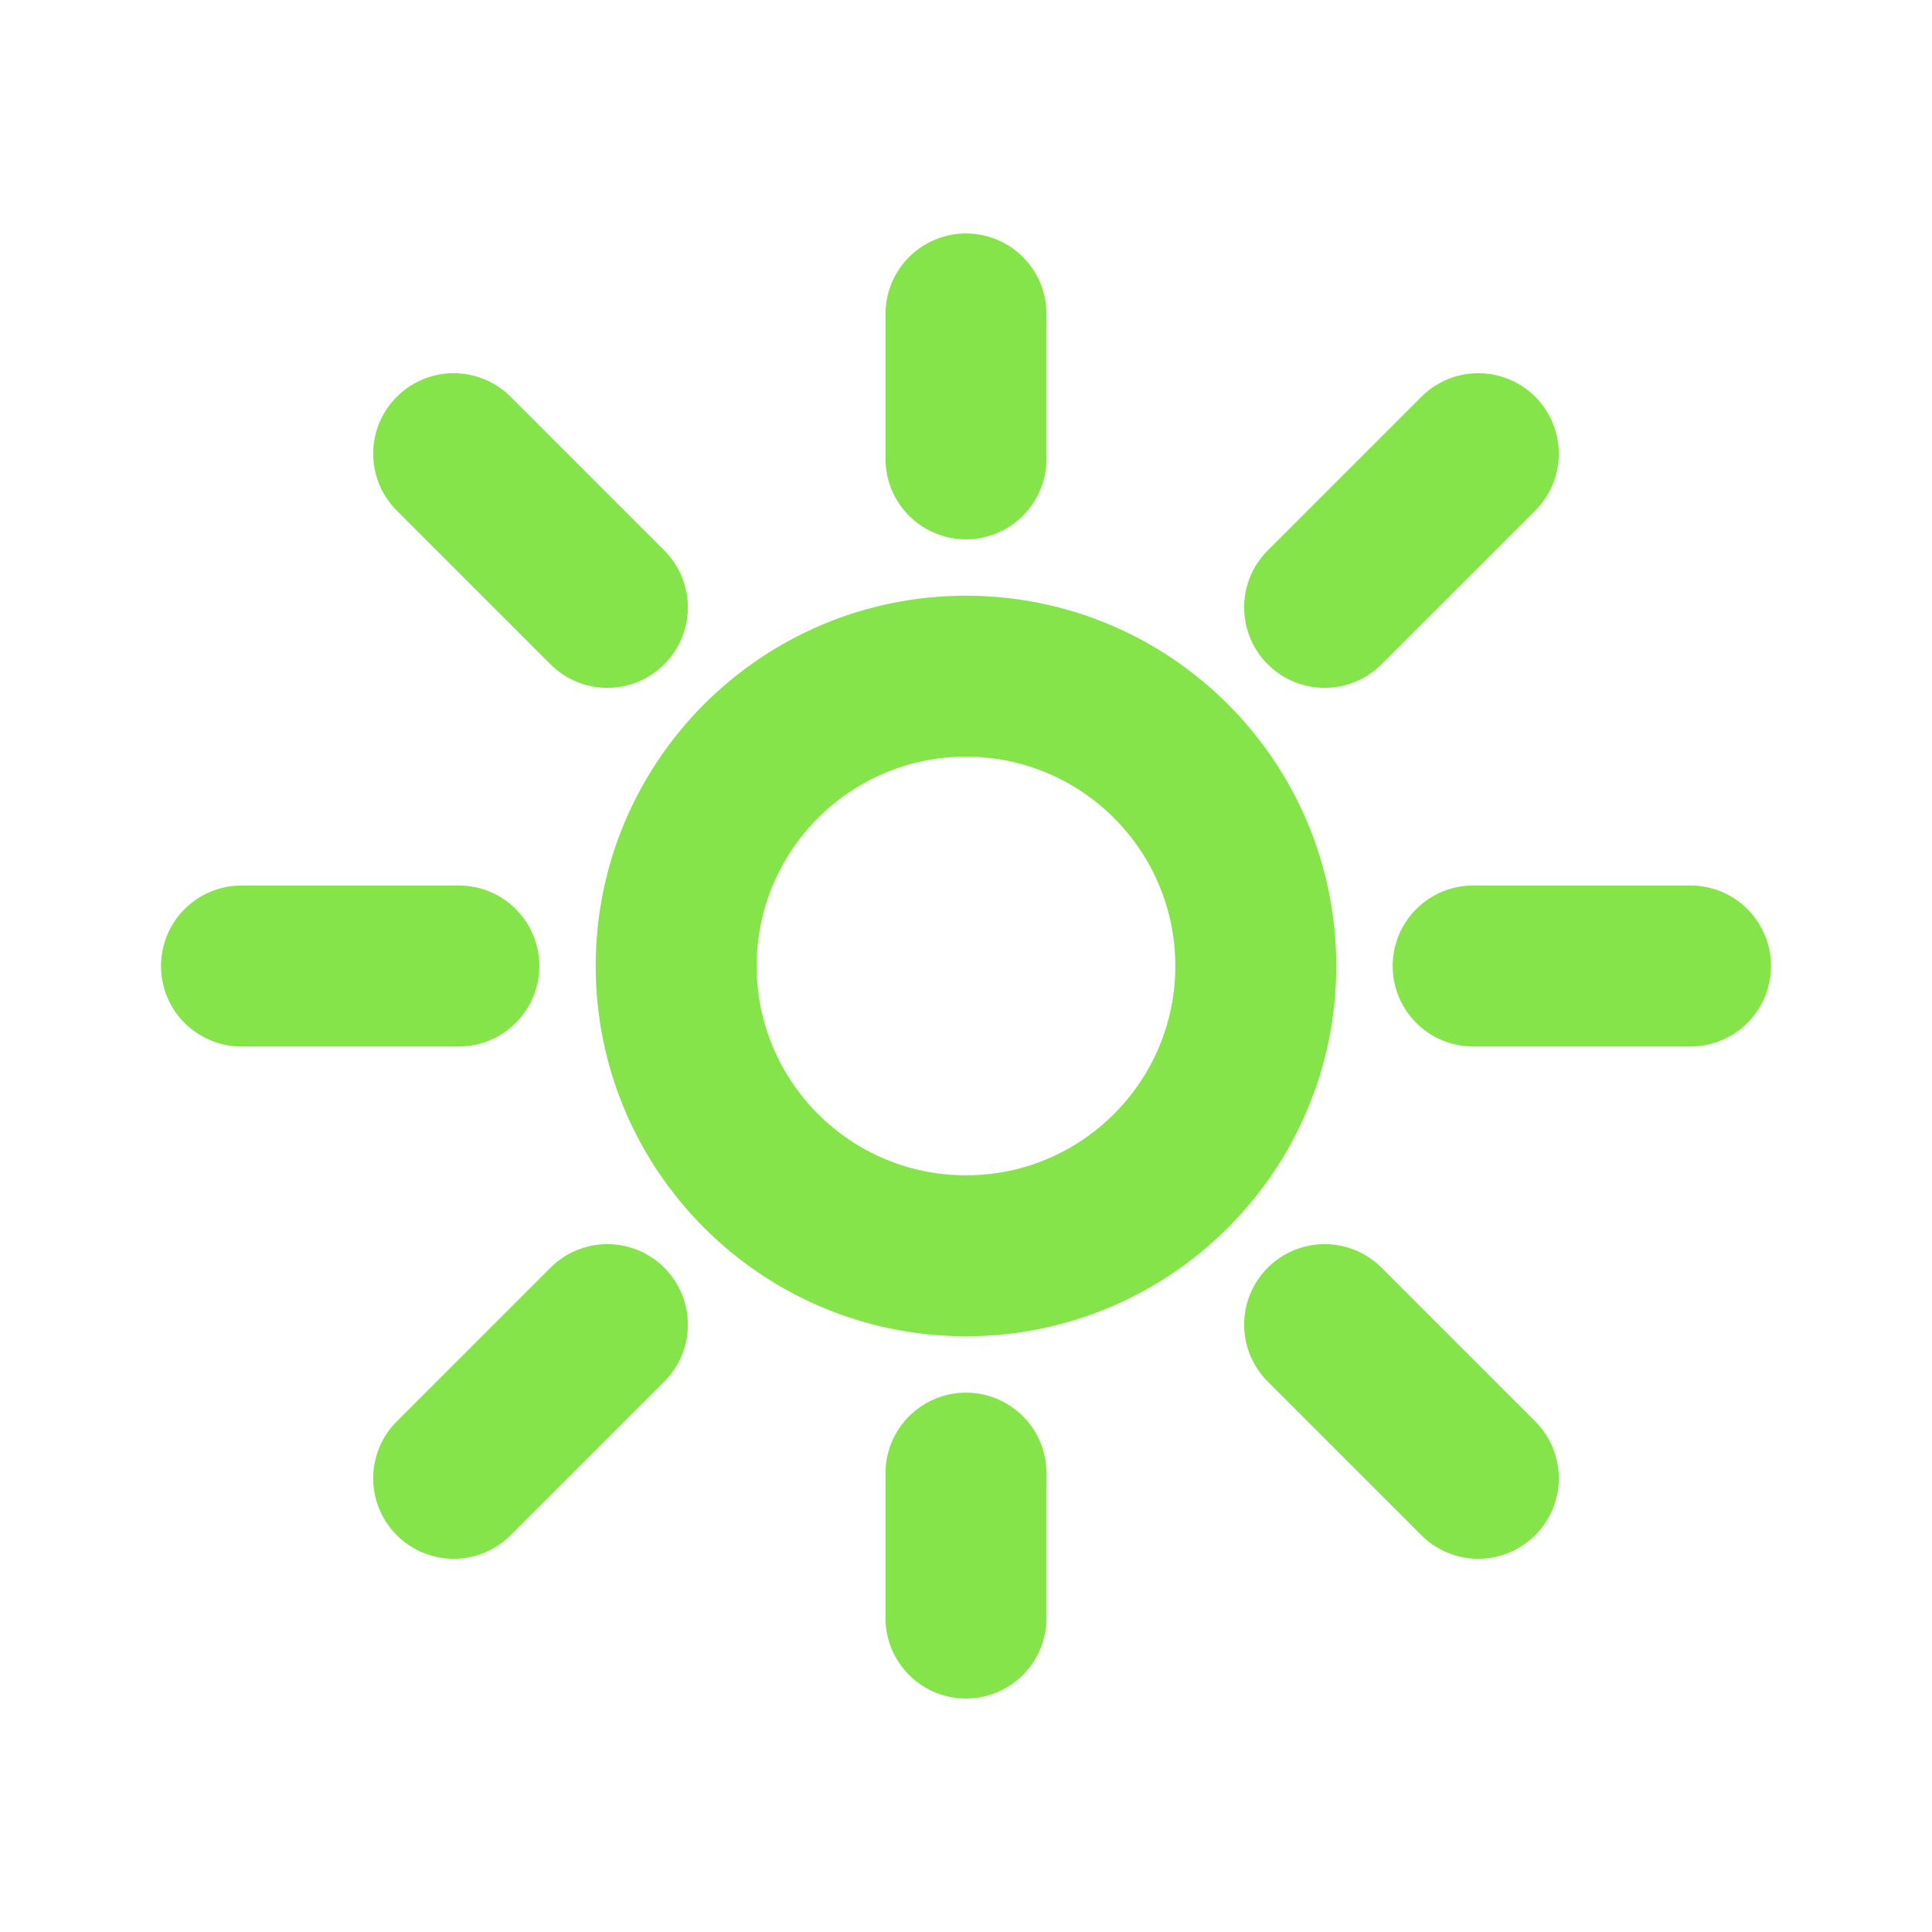
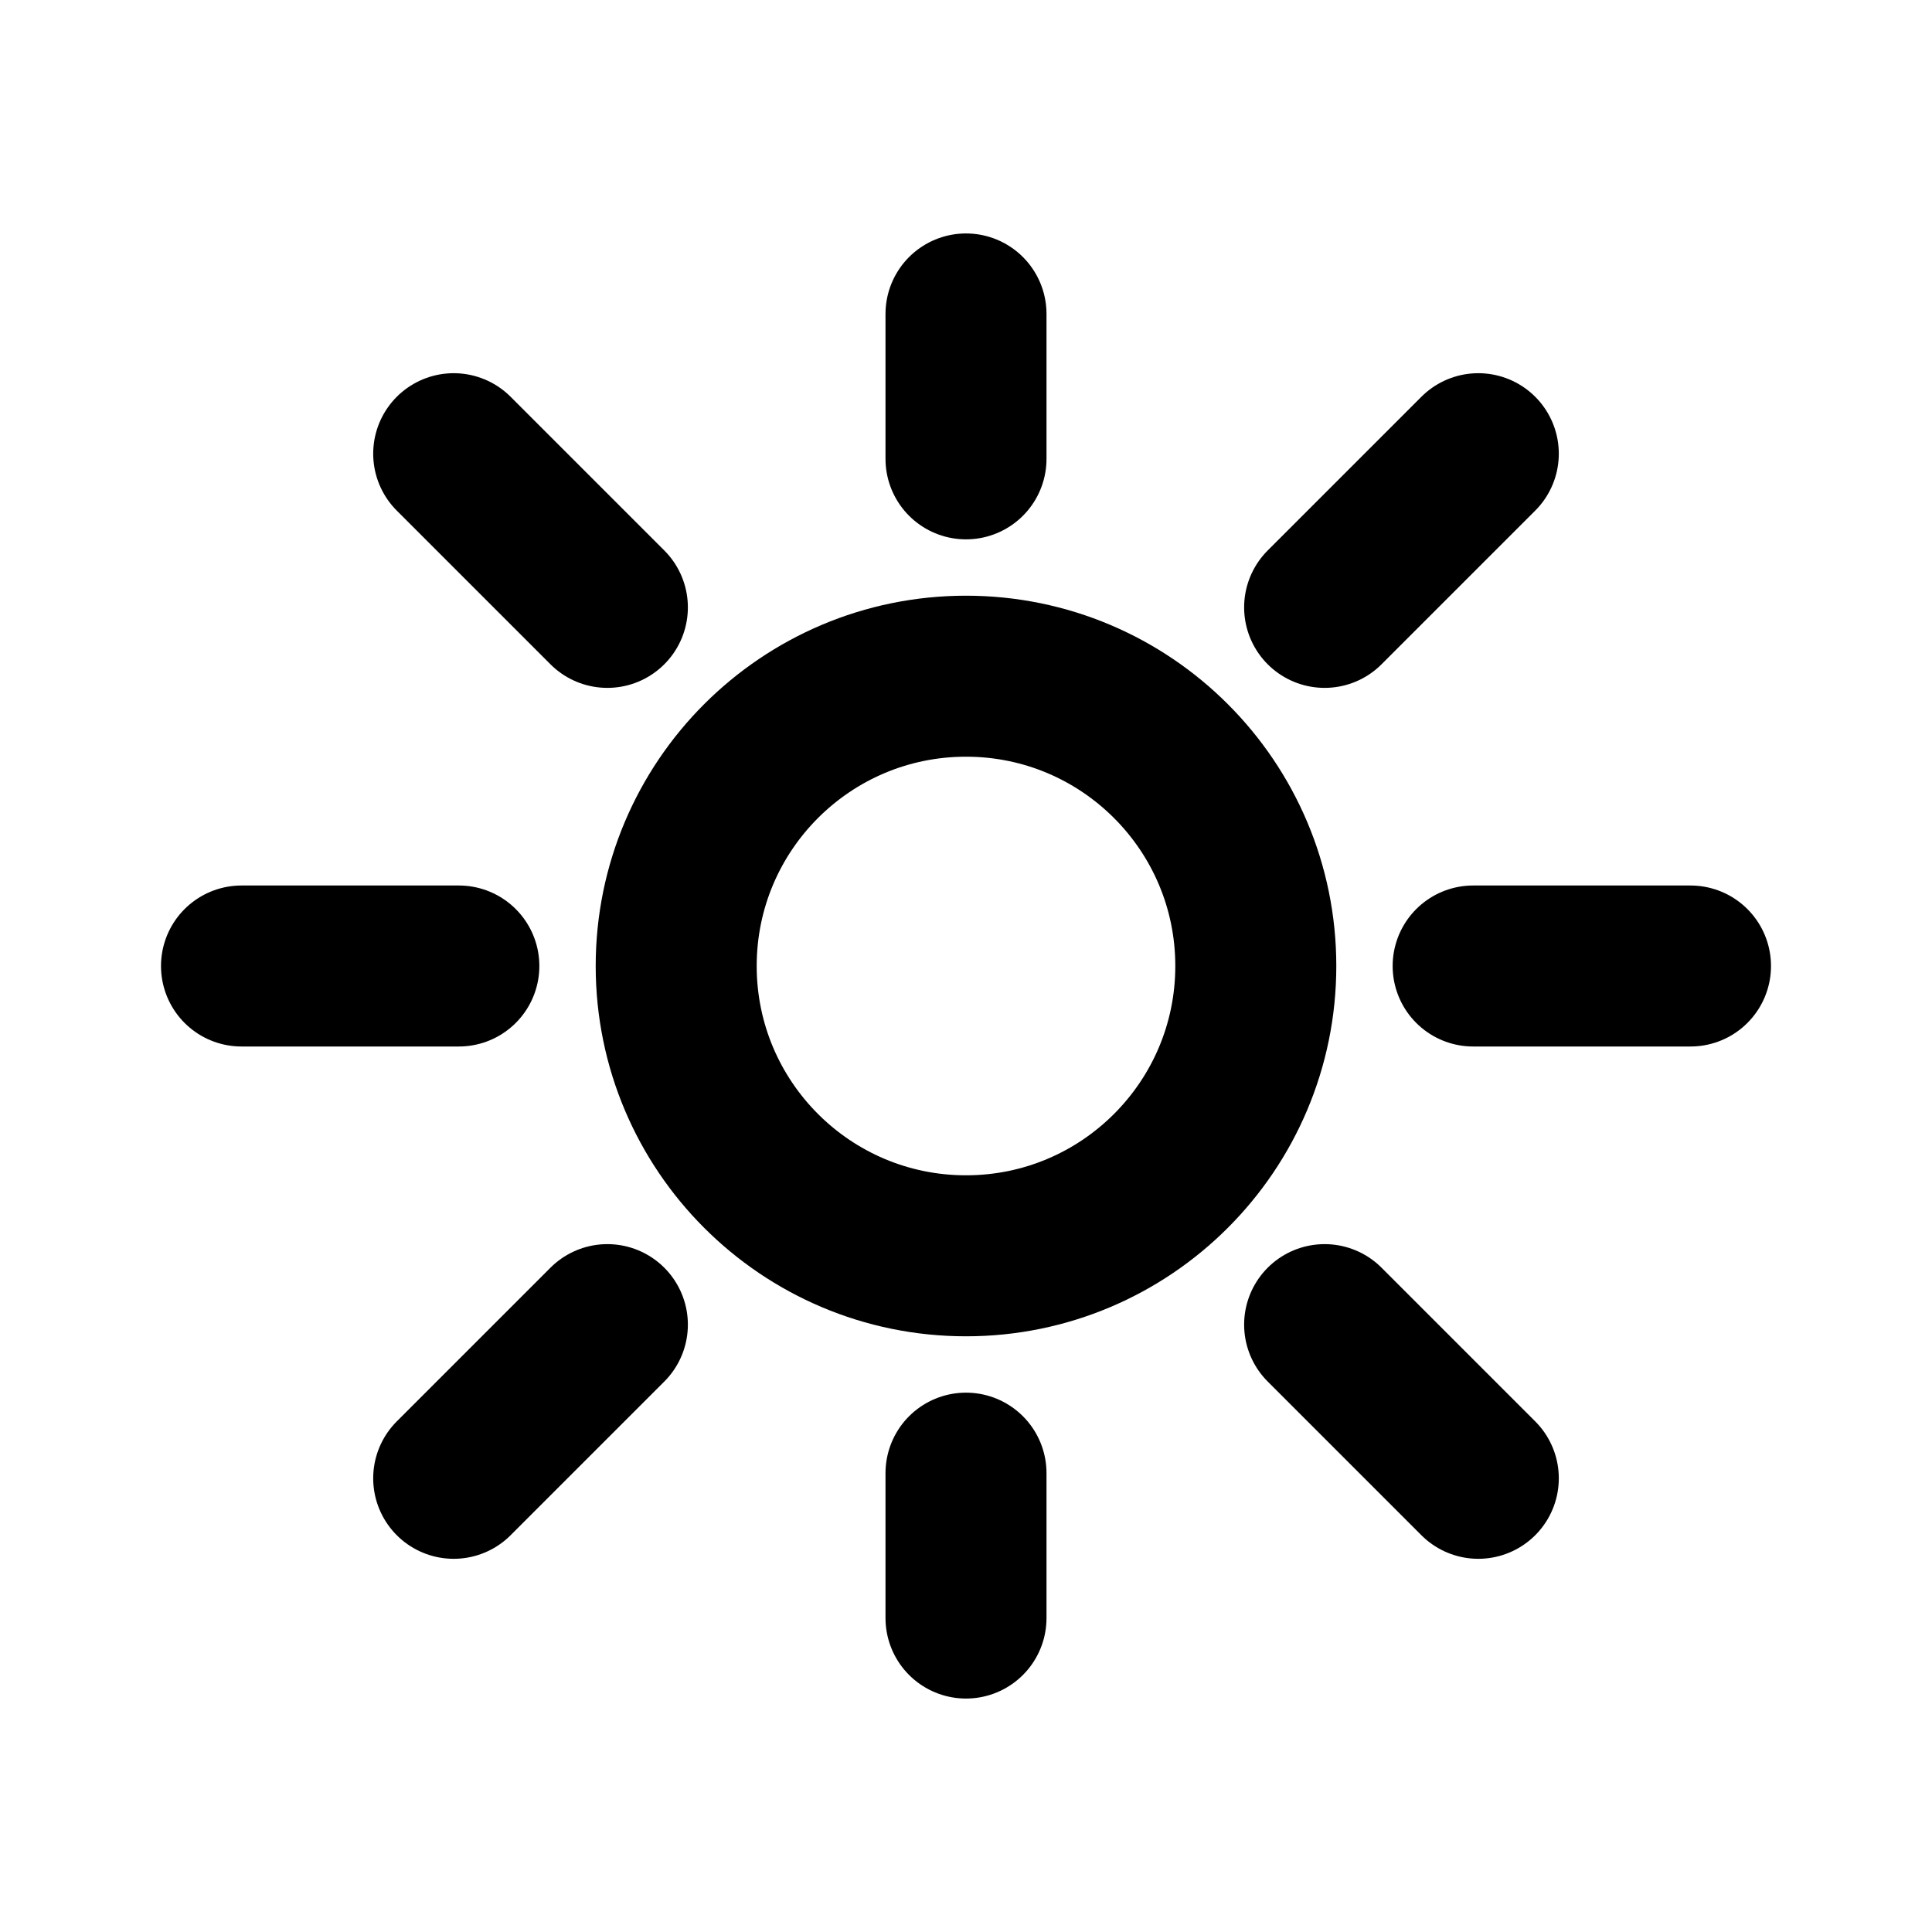
<svg xmlns="http://www.w3.org/2000/svg" width="24" height="24" viewBox="0 0 24 24" fill="none">
-   <path fill-rule="evenodd" clip-rule="evenodd" d="M12 15.6C13.988 15.6 15.6 13.988 15.6 12C15.6 10.012 13.988 8.4 12 8.4C10.012 8.4 8.4 10.012 8.4 12C8.4 13.988 10.012 15.6 12 15.6Z" stroke="#85E449" stroke-width="2" />
-   <path d="M12 5.7V3.9" stroke="#85E449" stroke-width="2" stroke-linecap="round" stroke-linejoin="round" />
-   <path d="M12 20.1V18.3" stroke="#85E449" stroke-width="2" stroke-linecap="round" stroke-linejoin="round" />
-   <path fill-rule="evenodd" clip-rule="evenodd" d="M5.7 12H3H5.7Z" stroke="#85E449" stroke-width="2" stroke-linecap="round" stroke-linejoin="round" />
-   <path fill-rule="evenodd" clip-rule="evenodd" d="M21 12H18.3H21Z" stroke="#85E449" stroke-width="2" stroke-linecap="round" stroke-linejoin="round" />
-   <path fill-rule="evenodd" clip-rule="evenodd" d="M16.455 7.545L18.364 5.636L16.455 7.545Z" stroke="#85E449" stroke-width="2" stroke-linecap="round" stroke-linejoin="round" />
-   <path fill-rule="evenodd" clip-rule="evenodd" d="M5.636 18.364L7.545 16.455L5.636 18.364Z" stroke="#85E449" stroke-width="2" stroke-linecap="round" stroke-linejoin="round" />
-   <path fill-rule="evenodd" clip-rule="evenodd" d="M16.455 16.455L18.364 18.364L16.455 16.455Z" stroke="#85E449" stroke-width="2" stroke-linecap="round" stroke-linejoin="round" />
-   <path fill-rule="evenodd" clip-rule="evenodd" d="M5.636 5.636L7.545 7.545L5.636 5.636Z" stroke="#85E449" stroke-width="2" stroke-linecap="round" stroke-linejoin="round" />
+   <path fill-rule="evenodd" clip-rule="evenodd" d="M12 15.6C13.988 15.6 15.6 13.988 15.6 12C15.6 10.012 13.988 8.4 12 8.4C10.012 8.4 8.4 10.012 8.4 12C8.4 13.988 10.012 15.6 12 15.6Z" stroke="#000000" stroke-width="2" />
+   <path d="M12 5.7V3.9" stroke="#000000" stroke-width="2" stroke-linecap="round" stroke-linejoin="round" />
+   <path d="M12 20.1V18.3" stroke="#000000" stroke-width="2" stroke-linecap="round" stroke-linejoin="round" />
+   <path fill-rule="evenodd" clip-rule="evenodd" d="M5.7 12H3H5.7Z" stroke="#000000" stroke-width="2" stroke-linecap="round" stroke-linejoin="round" />
+   <path fill-rule="evenodd" clip-rule="evenodd" d="M21 12H18.3H21Z" stroke="#000000" stroke-width="2" stroke-linecap="round" stroke-linejoin="round" />
+   <path fill-rule="evenodd" clip-rule="evenodd" d="M16.455 7.545L18.364 5.636L16.455 7.545Z" stroke="#000000" stroke-width="2" stroke-linecap="round" stroke-linejoin="round" />
+   <path fill-rule="evenodd" clip-rule="evenodd" d="M5.636 18.364L7.545 16.455L5.636 18.364Z" stroke="#000000" stroke-width="2" stroke-linecap="round" stroke-linejoin="round" />
+   <path fill-rule="evenodd" clip-rule="evenodd" d="M16.455 16.455L18.364 18.364L16.455 16.455Z" stroke="#000000" stroke-width="2" stroke-linecap="round" stroke-linejoin="round" />
+   <path fill-rule="evenodd" clip-rule="evenodd" d="M5.636 5.636L7.545 7.545L5.636 5.636Z" stroke="#000000" stroke-width="2" stroke-linecap="round" stroke-linejoin="round" />
</svg>
